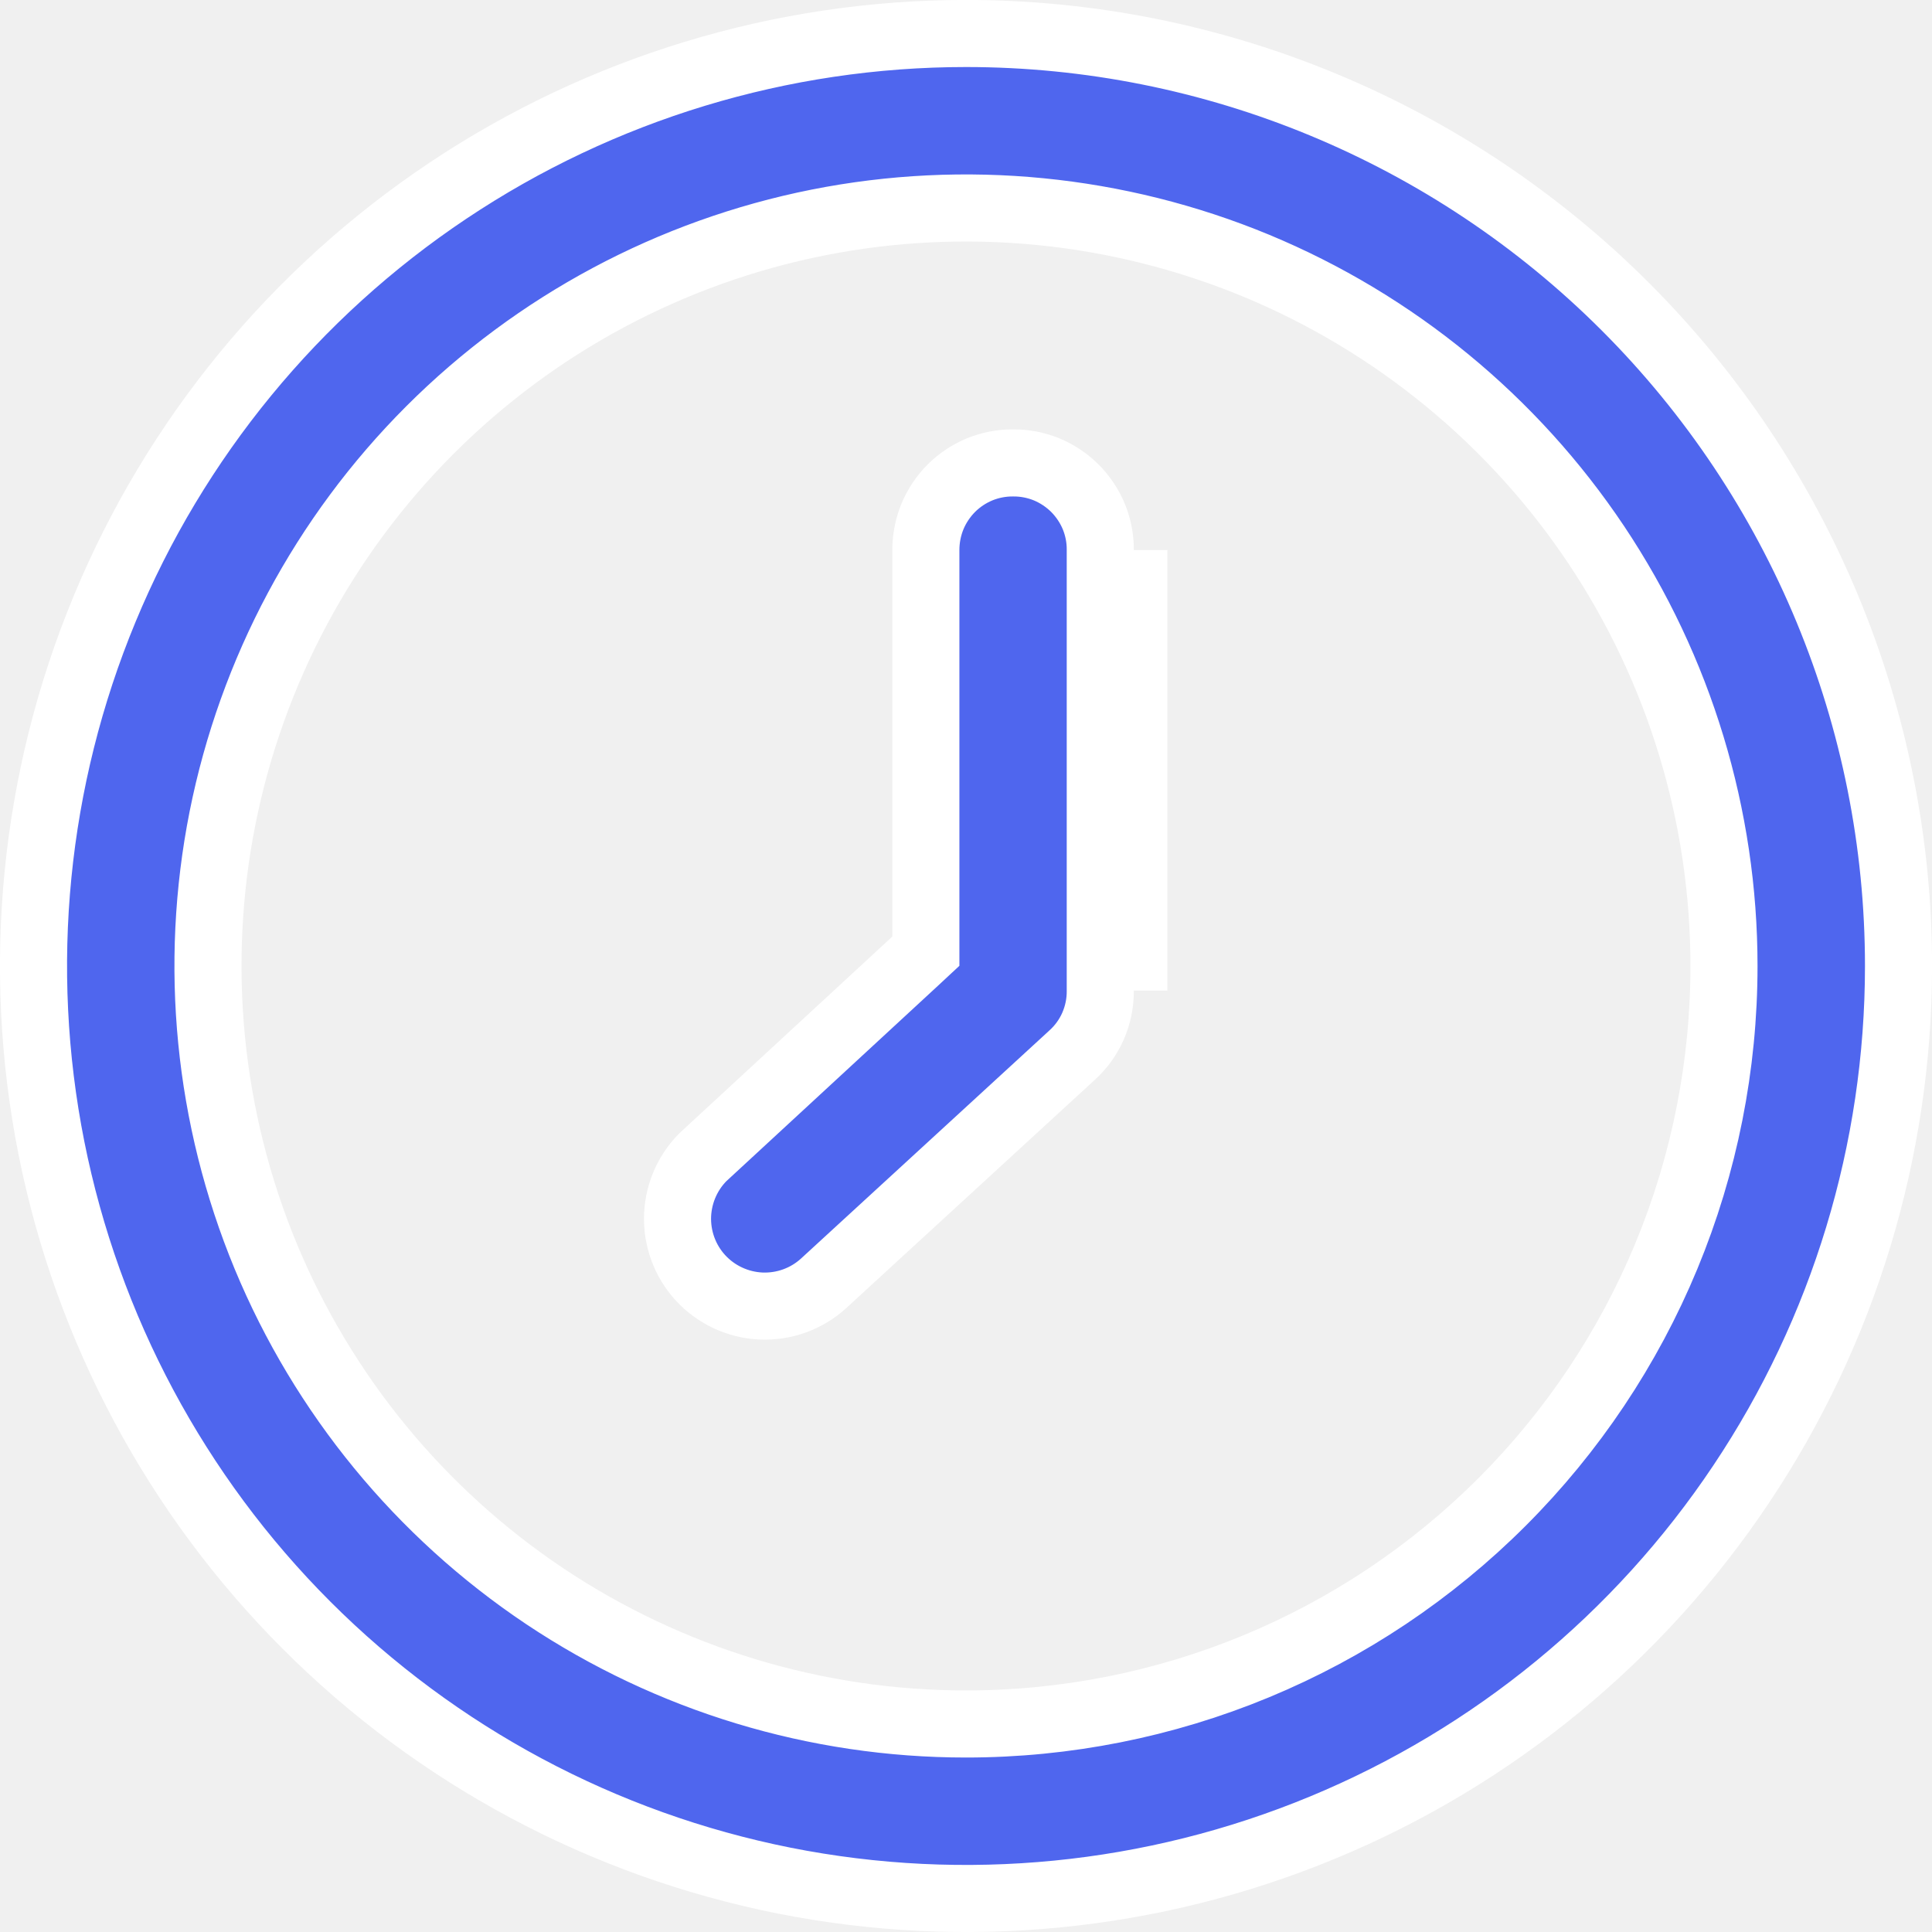
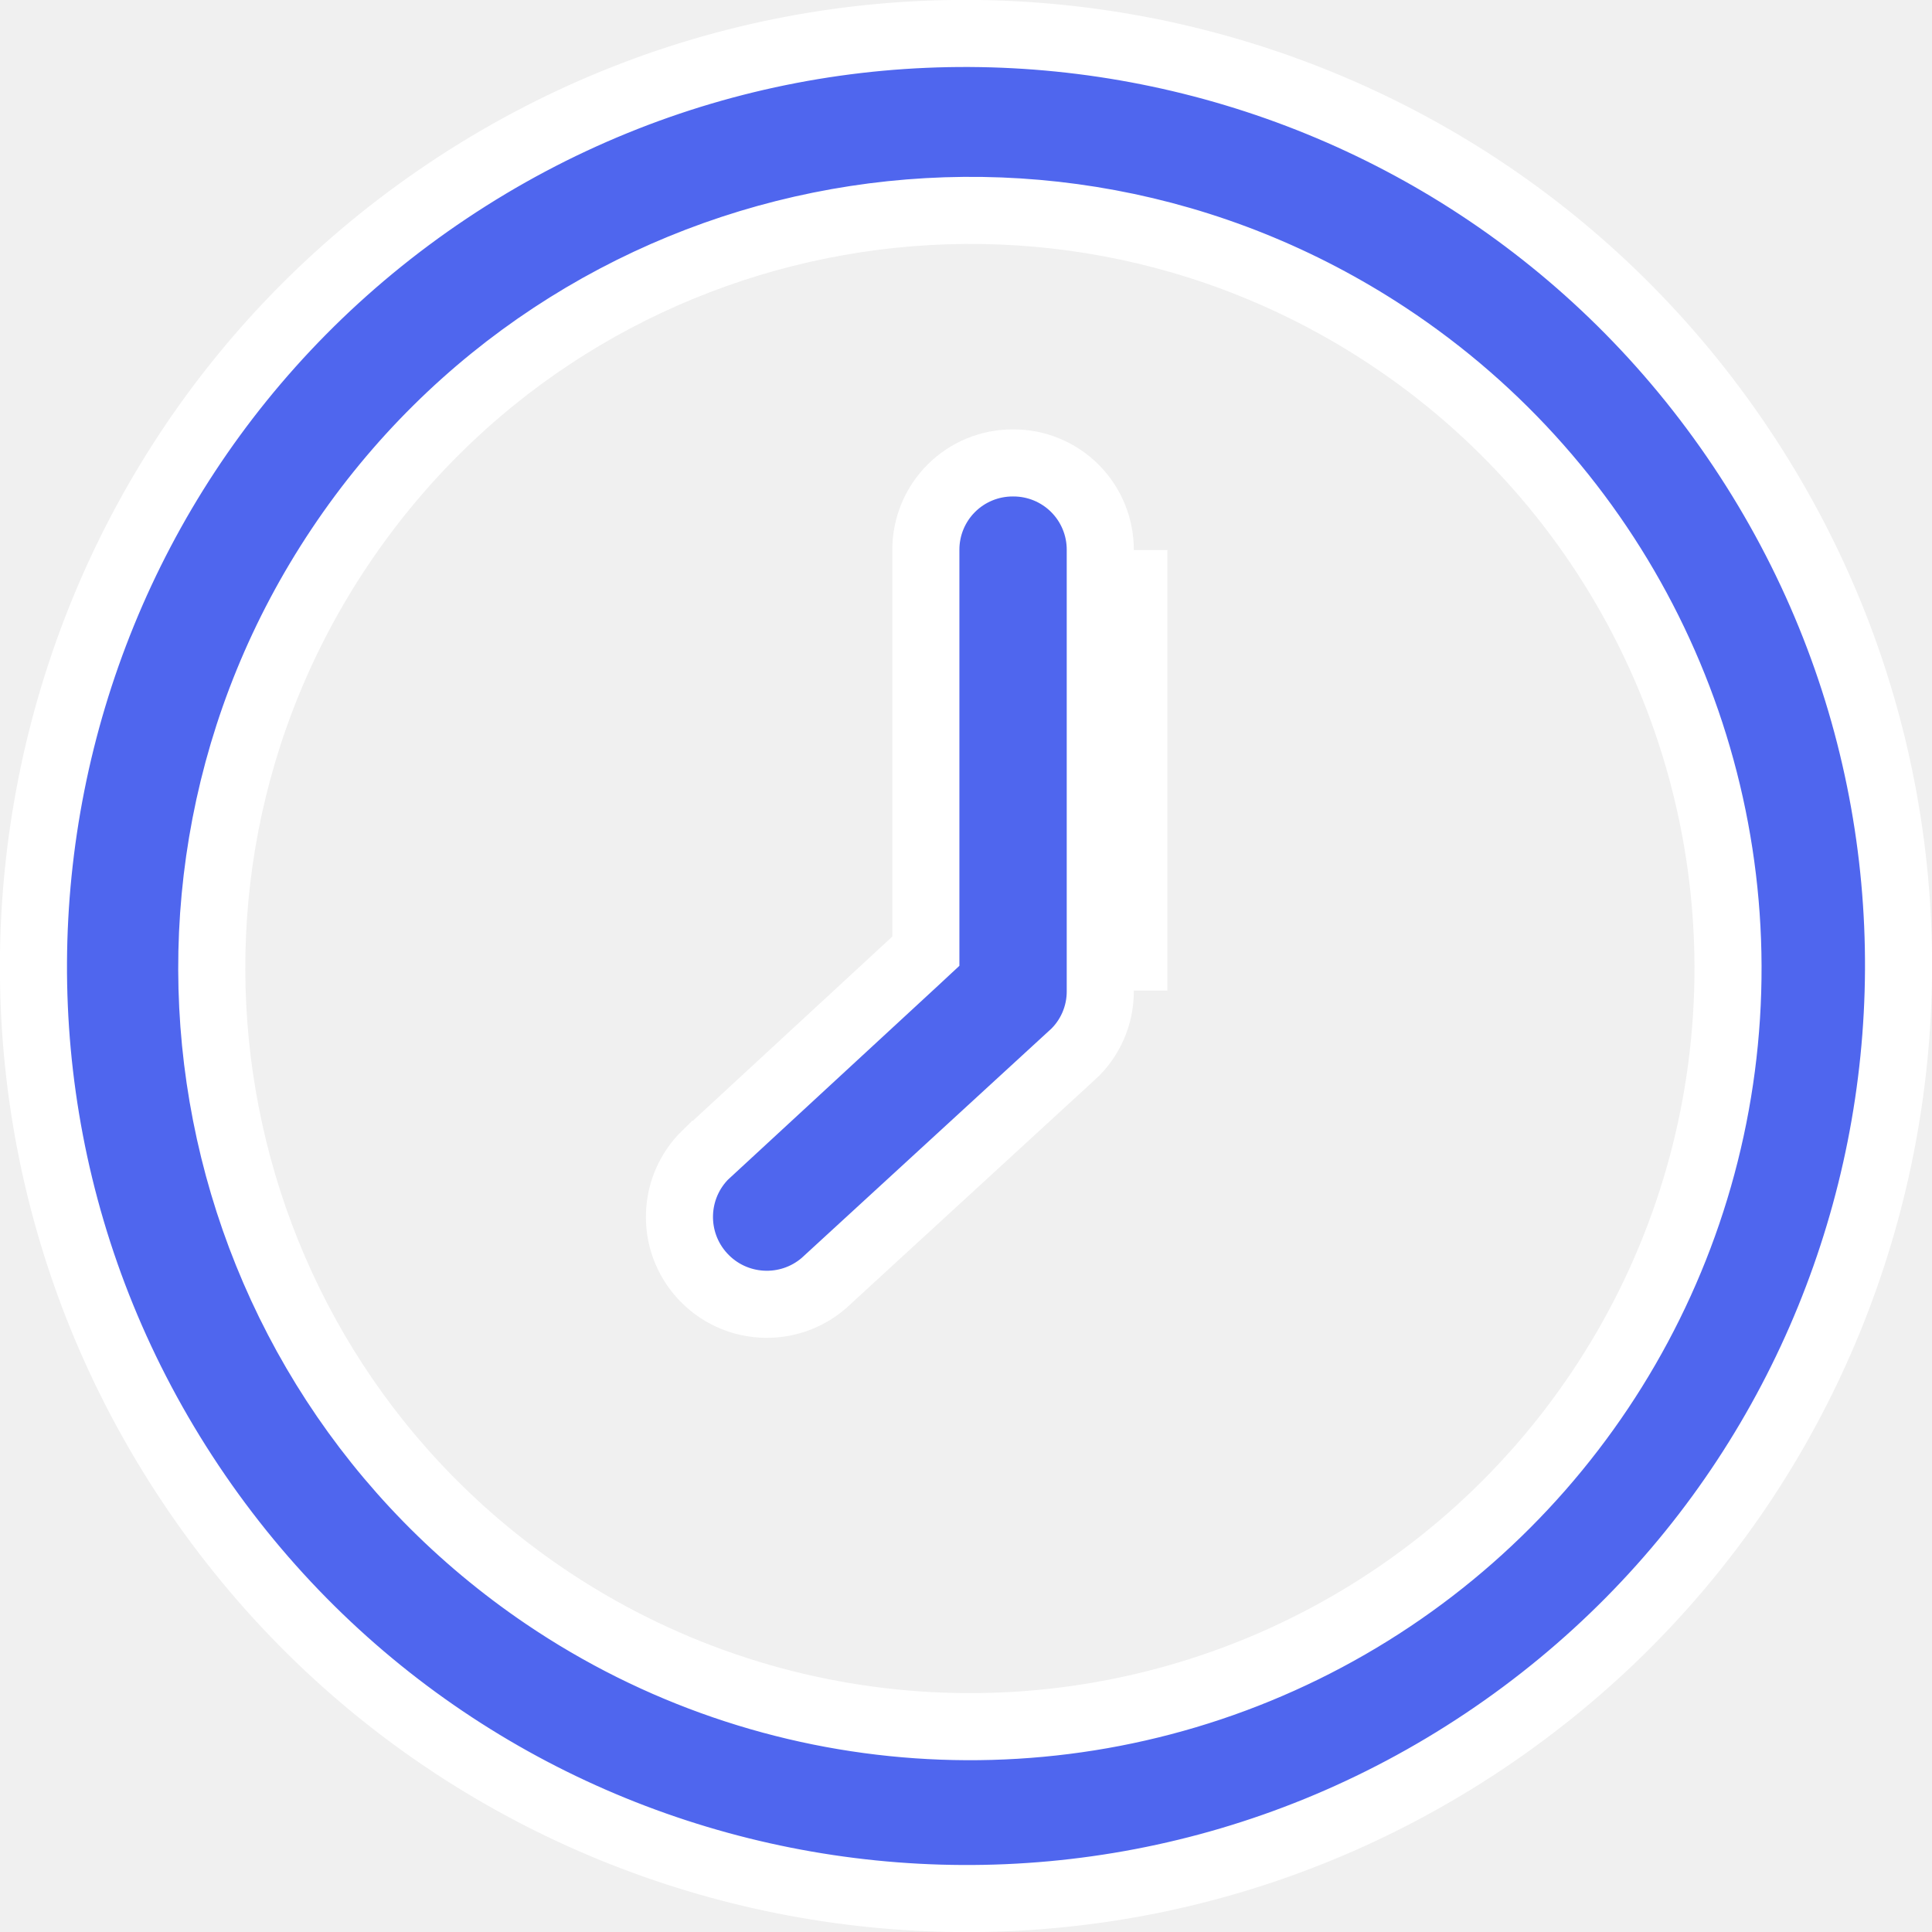
- <svg xmlns="http://www.w3.org/2000/svg" width="18" height="18" viewBox="0 0 18 18" fill="none">
-   <g clip-path="url(#clip0)">
-     <path d="M8.626 5.125L8.626 5.124C8.626 5.017 8.647 4.911 8.687 4.813C8.728 4.714 8.788 4.625 8.863 4.549C8.938 4.474 9.028 4.414 9.127 4.373C9.225 4.333 9.331 4.312 9.438 4.313L9.44 4.313C9.547 4.312 9.653 4.333 9.751 4.373C9.85 4.414 9.939 4.474 10.015 4.549C10.09 4.625 10.15 4.714 10.191 4.813C10.231 4.911 10.252 5.017 10.251 5.124V5.125L10.251 9.229L10.251 9.231C10.252 9.344 10.229 9.455 10.184 9.559C10.139 9.662 10.072 9.755 9.989 9.83L9.988 9.831L7.675 11.955C7.675 11.955 7.675 11.955 7.675 11.955C7.516 12.101 7.306 12.177 7.09 12.168C6.875 12.158 6.672 12.064 6.526 11.905C6.38 11.746 6.304 11.535 6.313 11.32C6.323 11.104 6.417 10.901 6.576 10.755L6.577 10.755L8.526 8.955L8.626 8.862V8.725L8.626 5.125ZM10.564 9.229V5.125V9.229Z" fill="#4F66EE" stroke="white" stroke-width="0.625" />
-     <path d="M4.173 1.777C5.602 0.822 7.282 0.312 9 0.312C11.304 0.312 13.514 1.228 15.143 2.857C16.772 4.486 17.688 6.696 17.688 9C17.688 10.718 17.178 12.398 16.223 13.826C15.269 15.255 13.912 16.369 12.325 17.026C10.737 17.684 8.99 17.856 7.305 17.521C5.62 17.185 4.072 16.358 2.857 15.143C1.642 13.928 0.815 12.38 0.479 10.695C0.144 9.01 0.316 7.263 0.974 5.675C1.631 4.088 2.745 2.731 4.173 1.777ZM5.076 14.872C6.238 15.648 7.603 16.062 9 16.062C9.927 16.062 10.846 15.88 11.703 15.525C12.56 15.17 13.338 14.65 13.994 13.994C14.65 13.338 15.17 12.56 15.525 11.703C15.88 10.846 16.062 9.927 16.062 9C16.062 7.603 15.648 6.238 14.872 5.076C14.096 3.915 12.993 3.01 11.703 2.475C10.412 1.941 8.992 1.801 7.622 2.073C6.252 2.346 4.994 3.018 4.006 4.006C3.018 4.994 2.346 6.252 2.073 7.622C1.801 8.992 1.941 10.412 2.475 11.703C3.01 12.993 3.915 14.096 5.076 14.872Z" fill="#4F66EE" stroke="white" stroke-width="0.625" />
+ <svg xmlns="http://www.w3.org/2000/svg" width="18" height="18" fill="none">
+   <g clip-path="url(#clip0)" fill="#4F66EE" stroke="#fff" stroke-width=".625">
+     <path d="M8.626 5.125v-.001a.808.808 0 01.812-.811h.002a.808.808 0 01.811.81v4.108a.803.803 0 01-.262.6h-.001l-2.313 2.124s0 0 0 0a.814.814 0 01-1.099-1.2h.001l1.949-1.8.1-.093V5.125zm1.938 4.104V5.125v4.104z" />
+     <path d="M4.173 1.777a8.687 8.687 0 119.654 14.446A8.687 8.687 0 014.173 1.777zm.903 13.095a7.063 7.063 0 107.848-11.745 7.063 7.063 0 00-7.848 11.745z" />
  </g>
  <defs>
    <clipPath id="clip0">
-       <rect width="18" height="18" fill="white" />
+       <path fill="#fff" d="M0 0h18v18H0z" />
    </clipPath>
  </defs>
</svg>
